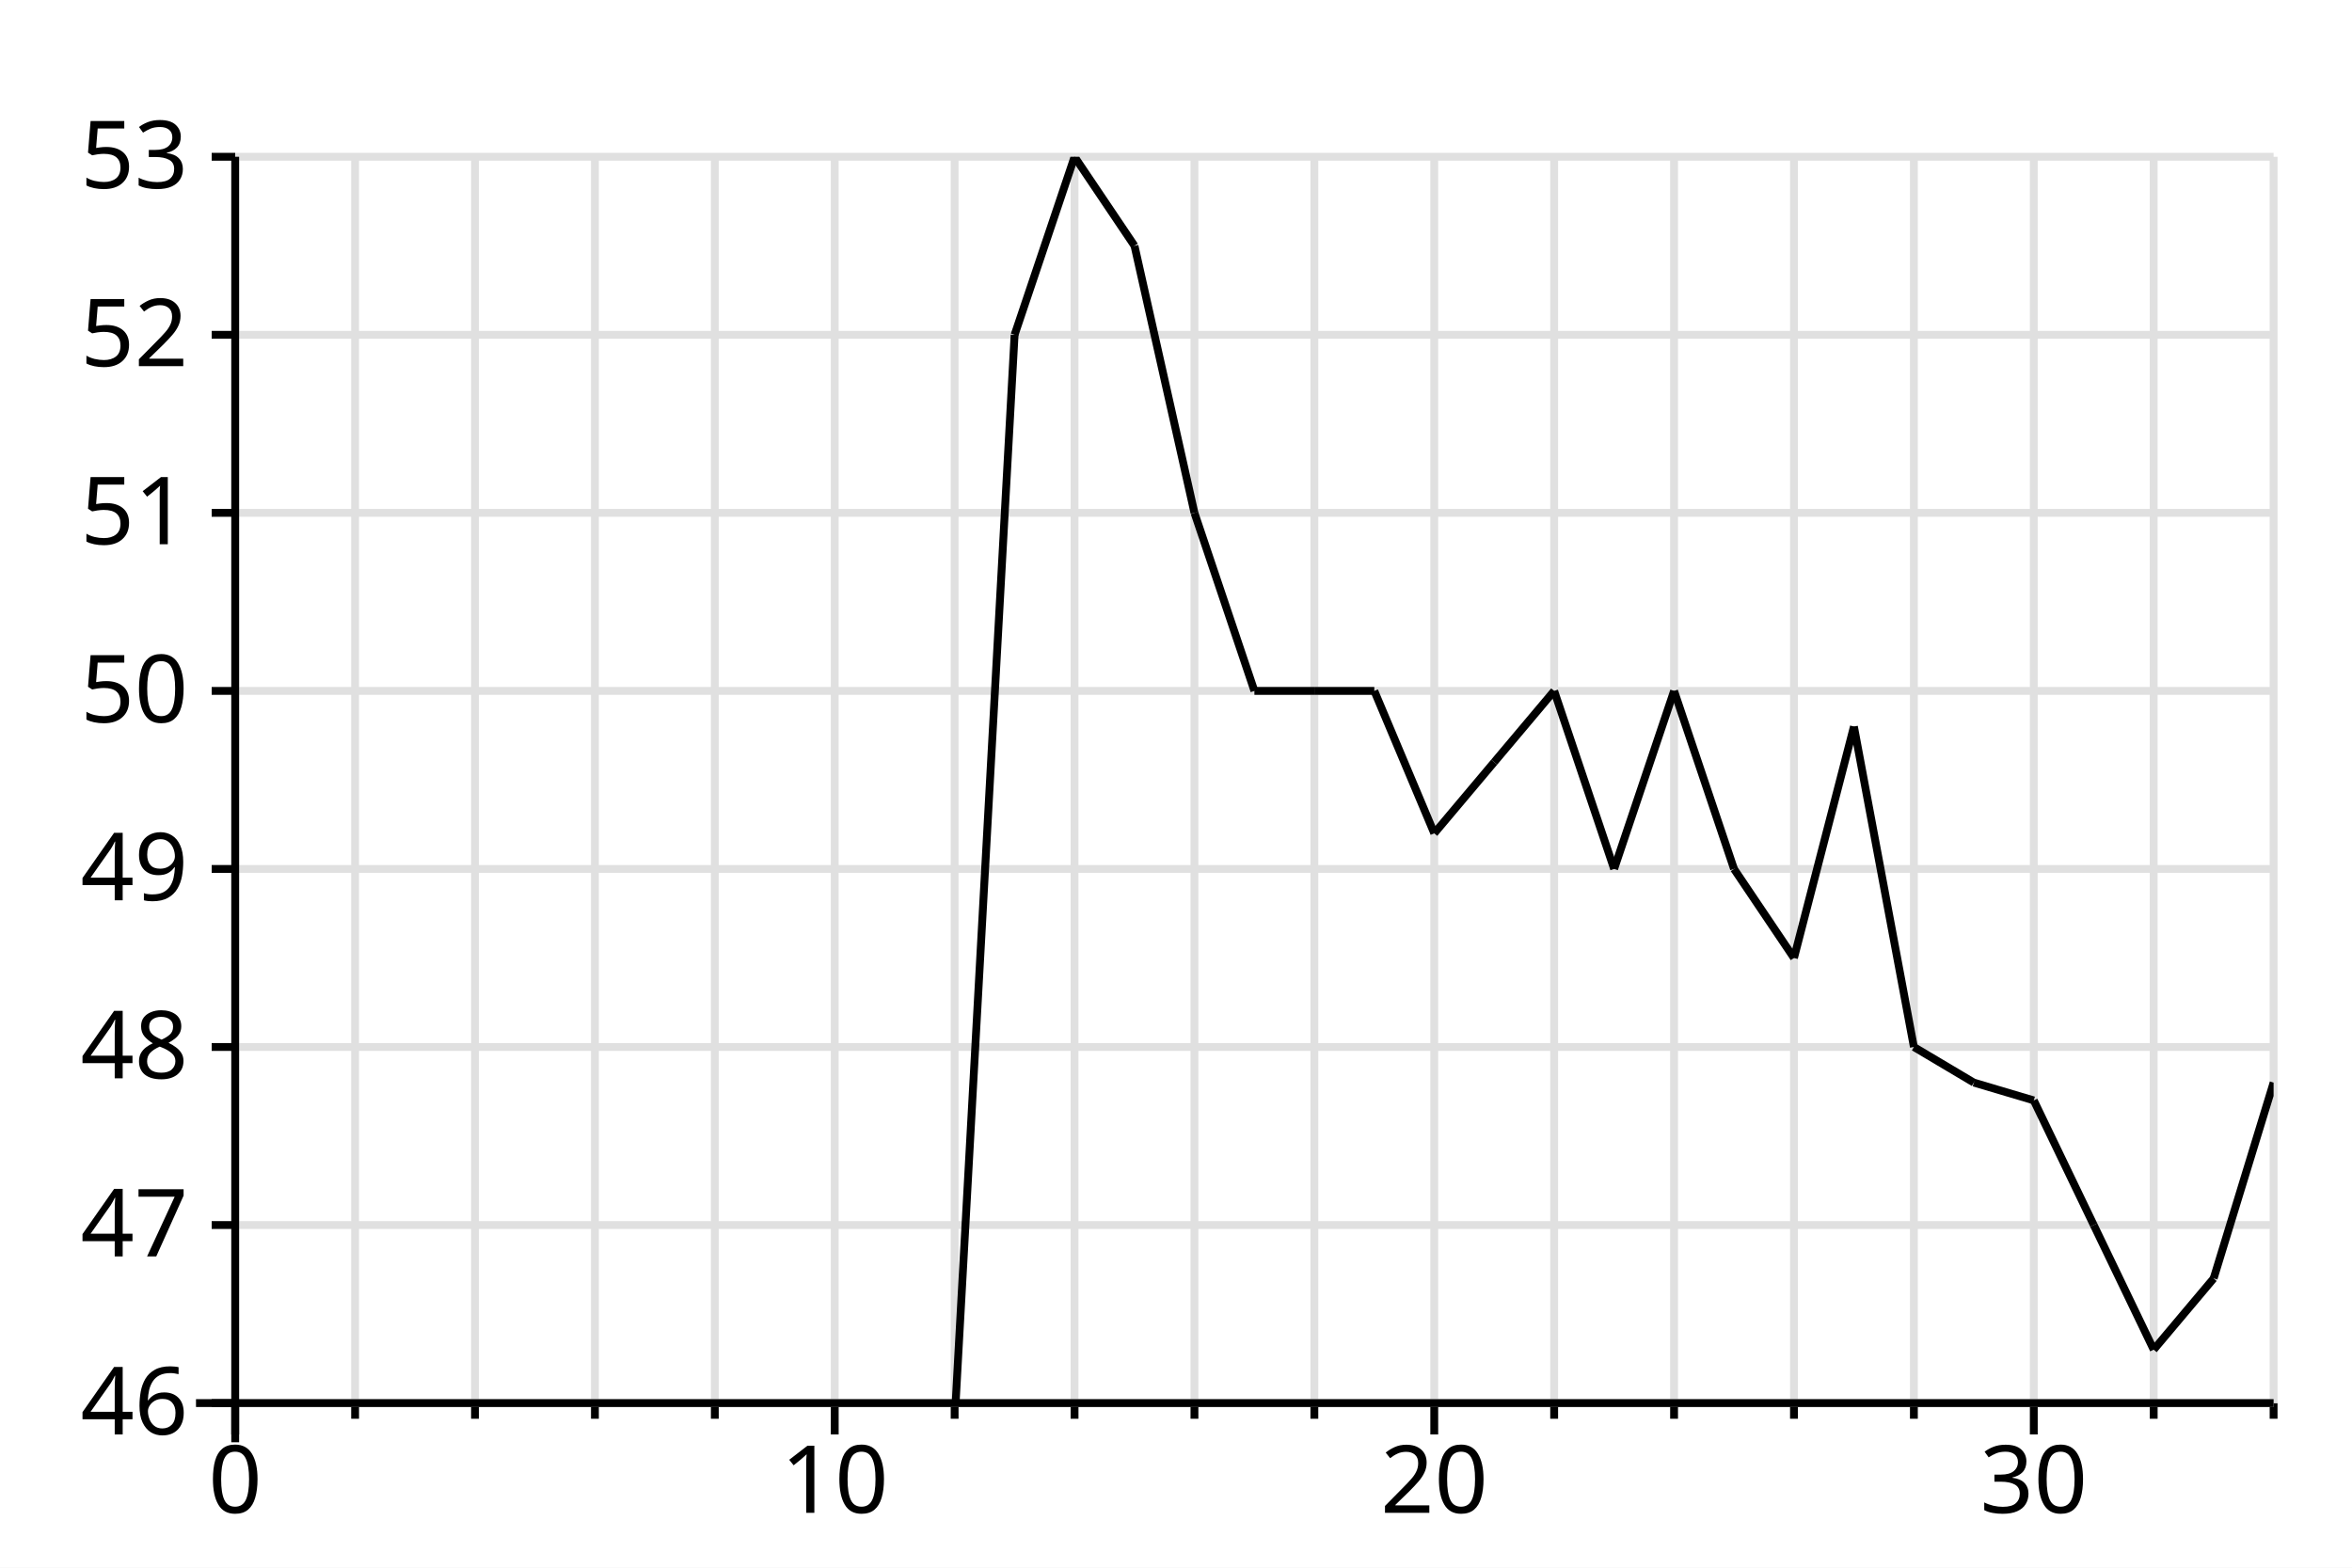
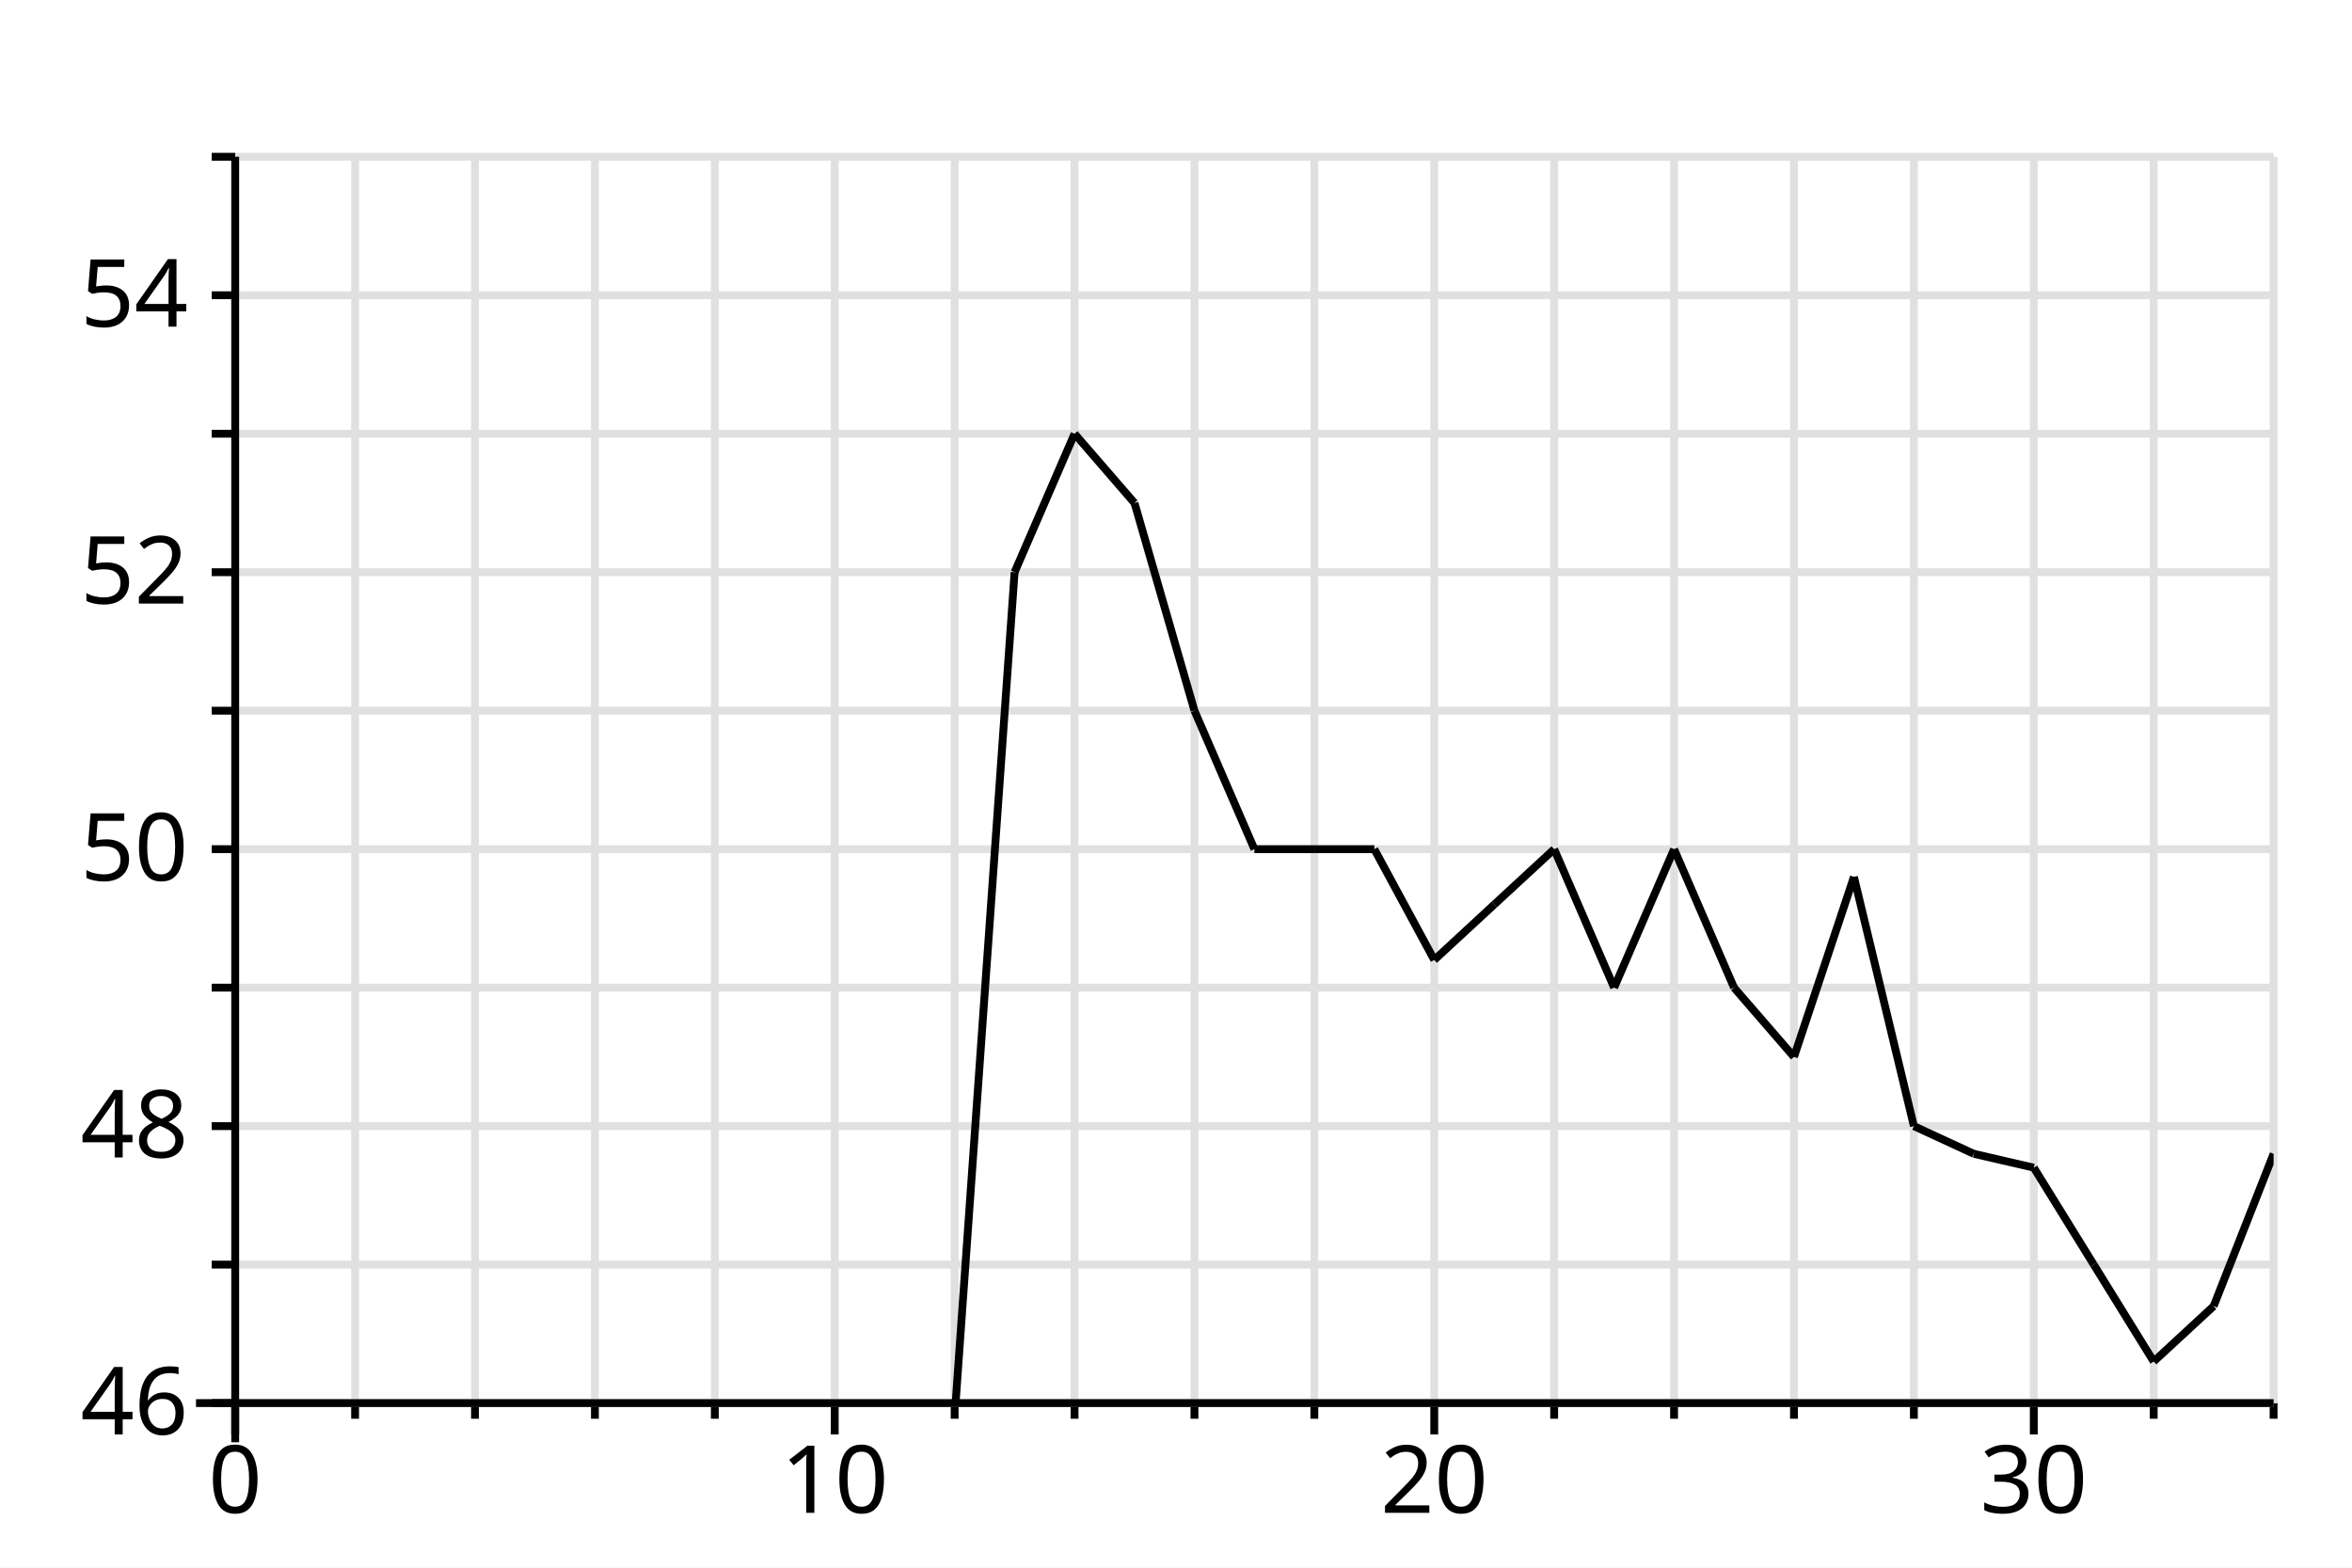
<svg xmlns="http://www.w3.org/2000/svg" width="300" height="200" version="1.1">
  <rect width="300" height="200" x="0" y="0" fill="white" />
  <line x1="30.0" x2="30.0" y1="179" y2="183" stroke="black" />
-   <line x1="30.0" x2="30.0" y1="20" y2="179" stroke="#e0e0e0" opacity="nil" />
-   <text y="193" x="30.0" fill="black" font-size="12" text-anchor="middle" font-family="sans-serif"> 0</text>
+   <line x1="30.0" x2="30.0" y1="20" y2="179" stroke="#e0e0e0" opacity="1" />
+   <text y="193" x="30.0" fill="black" font-weight="normal" font-size="12" text-anchor="middle" font-family="sans-serif"> 0</text>
  <line x1="45.294" x2="45.294" y1="179" y2="181" stroke="black" />
-   <line x1="45.294" x2="45.294" y1="20" y2="179" stroke="#e0e0e0" opacity="nil" />
+   <line x1="45.294" x2="45.294" y1="20" y2="179" stroke="#e0e0e0" opacity="1" />
  <line x1="60.588" x2="60.588" y1="179" y2="181" stroke="black" />
-   <line x1="60.588" x2="60.588" y1="20" y2="179" stroke="#e0e0e0" opacity="nil" />
+   <line x1="60.588" x2="60.588" y1="20" y2="179" stroke="#e0e0e0" opacity="1" />
  <line x1="75.882" x2="75.882" y1="179" y2="181" stroke="black" />
-   <line x1="75.882" x2="75.882" y1="20" y2="179" stroke="#e0e0e0" opacity="nil" />
+   <line x1="75.882" x2="75.882" y1="20" y2="179" stroke="#e0e0e0" opacity="1" />
  <line x1="91.176" x2="91.176" y1="179" y2="181" stroke="black" />
-   <line x1="91.176" x2="91.176" y1="20" y2="179" stroke="#e0e0e0" opacity="nil" />
+   <line x1="91.176" x2="91.176" y1="20" y2="179" stroke="#e0e0e0" opacity="1" />
  <line x1="106.471" x2="106.471" y1="179" y2="183" stroke="black" />
-   <line x1="106.471" x2="106.471" y1="20" y2="179" stroke="#e0e0e0" opacity="nil" />
-   <text y="193" x="106.471" fill="black" font-size="12" text-anchor="middle" font-family="sans-serif"> 10</text>
+   <line x1="106.471" x2="106.471" y1="20" y2="179" stroke="#e0e0e0" opacity="1" />
+   <text y="193" x="106.471" fill="black" font-weight="normal" font-size="12" text-anchor="middle" font-family="sans-serif"> 10</text>
  <line x1="121.765" x2="121.765" y1="179" y2="181" stroke="black" />
-   <line x1="121.765" x2="121.765" y1="20" y2="179" stroke="#e0e0e0" opacity="nil" />
+   <line x1="121.765" x2="121.765" y1="20" y2="179" stroke="#e0e0e0" opacity="1" />
  <line x1="137.059" x2="137.059" y1="179" y2="181" stroke="black" />
-   <line x1="137.059" x2="137.059" y1="20" y2="179" stroke="#e0e0e0" opacity="nil" />
+   <line x1="137.059" x2="137.059" y1="20" y2="179" stroke="#e0e0e0" opacity="1" />
  <line x1="152.353" x2="152.353" y1="179" y2="181" stroke="black" />
-   <line x1="152.353" x2="152.353" y1="20" y2="179" stroke="#e0e0e0" opacity="nil" />
+   <line x1="152.353" x2="152.353" y1="20" y2="179" stroke="#e0e0e0" opacity="1" />
  <line x1="167.647" x2="167.647" y1="179" y2="181" stroke="black" />
-   <line x1="167.647" x2="167.647" y1="20" y2="179" stroke="#e0e0e0" opacity="nil" />
+   <line x1="167.647" x2="167.647" y1="20" y2="179" stroke="#e0e0e0" opacity="1" />
  <line x1="182.941" x2="182.941" y1="179" y2="183" stroke="black" />
-   <line x1="182.941" x2="182.941" y1="20" y2="179" stroke="#e0e0e0" opacity="nil" />
-   <text y="193" x="182.941" fill="black" font-size="12" text-anchor="middle" font-family="sans-serif"> 20</text>
+   <line x1="182.941" x2="182.941" y1="20" y2="179" stroke="#e0e0e0" opacity="1" />
+   <text y="193" x="182.941" fill="black" font-weight="normal" font-size="12" text-anchor="middle" font-family="sans-serif"> 20</text>
  <line x1="198.235" x2="198.235" y1="179" y2="181" stroke="black" />
-   <line x1="198.235" x2="198.235" y1="20" y2="179" stroke="#e0e0e0" opacity="nil" />
+   <line x1="198.235" x2="198.235" y1="20" y2="179" stroke="#e0e0e0" opacity="1" />
  <line x1="213.529" x2="213.529" y1="179" y2="181" stroke="black" />
-   <line x1="213.529" x2="213.529" y1="20" y2="179" stroke="#e0e0e0" opacity="nil" />
+   <line x1="213.529" x2="213.529" y1="20" y2="179" stroke="#e0e0e0" opacity="1" />
  <line x1="228.824" x2="228.824" y1="179" y2="181" stroke="black" />
-   <line x1="228.824" x2="228.824" y1="20" y2="179" stroke="#e0e0e0" opacity="nil" />
+   <line x1="228.824" x2="228.824" y1="20" y2="179" stroke="#e0e0e0" opacity="1" />
  <line x1="244.118" x2="244.118" y1="179" y2="181" stroke="black" />
-   <line x1="244.118" x2="244.118" y1="20" y2="179" stroke="#e0e0e0" opacity="nil" />
+   <line x1="244.118" x2="244.118" y1="20" y2="179" stroke="#e0e0e0" opacity="1" />
  <line x1="259.412" x2="259.412" y1="179" y2="183" stroke="black" />
-   <line x1="259.412" x2="259.412" y1="20" y2="179" stroke="#e0e0e0" opacity="nil" />
-   <text y="193" x="259.412" fill="black" font-size="12" text-anchor="middle" font-family="sans-serif"> 30</text>
+   <line x1="259.412" x2="259.412" y1="20" y2="179" stroke="#e0e0e0" opacity="1" />
+   <text y="193" x="259.412" fill="black" font-weight="normal" font-size="12" text-anchor="middle" font-family="sans-serif"> 30</text>
  <line x1="274.706" x2="274.706" y1="179" y2="181" stroke="black" />
-   <line x1="274.706" x2="274.706" y1="20" y2="179" stroke="#e0e0e0" opacity="nil" />
+   <line x1="274.706" x2="274.706" y1="20" y2="179" stroke="#e0e0e0" opacity="1" />
  <line x1="290.0" x2="290.0" y1="179" y2="181" stroke="black" />
-   <line x1="290.0" x2="290.0" y1="20" y2="179" stroke="#e0e0e0" opacity="nil" />
+   <line x1="290.0" x2="290.0" y1="20" y2="179" stroke="#e0e0e0" opacity="1" />
  <line x1="30" x2="27" y1="179.0" y2="179.0" stroke="black" />
-   <line x1="30" x2="290" y1="179.0" y2="179.0" opacity="nil" stroke="#e0e0e0" />
+   <line x1="30" x2="290" y1="179.0" y2="179.0" opacity="1" stroke="#e0e0e0" />
  <text y="183.0" x="24" fill="black" font-size="12" text-anchor="end" font-family="sans-serif"> 46</text>
-   <line x1="30" x2="27" y1="156.286" y2="156.286" stroke="black" />
-   <line x1="30" x2="290" y1="156.286" y2="156.286" opacity="nil" stroke="#e0e0e0" />
-   <text y="160.286" x="24" fill="black" font-size="12" text-anchor="end" font-family="sans-serif"> 47</text>
-   <line x1="30" x2="27" y1="133.571" y2="133.571" stroke="black" />
-   <line x1="30" x2="290" y1="133.571" y2="133.571" opacity="nil" stroke="#e0e0e0" />
-   <text y="137.571" x="24" fill="black" font-size="12" text-anchor="end" font-family="sans-serif"> 48</text>
-   <line x1="30" x2="27" y1="110.857" y2="110.857" stroke="black" />
-   <line x1="30" x2="290" y1="110.857" y2="110.857" opacity="nil" stroke="#e0e0e0" />
-   <text y="114.857" x="24" fill="black" font-size="12" text-anchor="end" font-family="sans-serif"> 49</text>
-   <line x1="30" x2="27" y1="88.143" y2="88.143" stroke="black" />
-   <line x1="30" x2="290" y1="88.143" y2="88.143" opacity="nil" stroke="#e0e0e0" />
-   <text y="92.143" x="24" fill="black" font-size="12" text-anchor="end" font-family="sans-serif"> 50</text>
-   <line x1="30" x2="27" y1="65.429" y2="65.429" stroke="black" />
-   <line x1="30" x2="290" y1="65.429" y2="65.429" opacity="nil" stroke="#e0e0e0" />
-   <text y="69.429" x="24" fill="black" font-size="12" text-anchor="end" font-family="sans-serif"> 51</text>
-   <line x1="30" x2="27" y1="42.714" y2="42.714" stroke="black" />
-   <line x1="30" x2="290" y1="42.714" y2="42.714" opacity="nil" stroke="#e0e0e0" />
-   <text y="46.714" x="24" fill="black" font-size="12" text-anchor="end" font-family="sans-serif"> 52</text>
+   <line x1="30" x2="27" y1="161.333" y2="161.333" stroke="black" />
+   <line x1="30" x2="290" y1="161.333" y2="161.333" opacity="1" stroke="#e0e0e0" />
+   <line x1="30" x2="27" y1="143.667" y2="143.667" stroke="black" />
+   <line x1="30" x2="290" y1="143.667" y2="143.667" opacity="1" stroke="#e0e0e0" />
+   <text y="147.667" x="24" fill="black" font-size="12" text-anchor="end" font-family="sans-serif"> 48</text>
+   <line x1="30" x2="27" y1="126.0" y2="126.0" stroke="black" />
+   <line x1="30" x2="290" y1="126.0" y2="126.0" opacity="1" stroke="#e0e0e0" />
+   <line x1="30" x2="27" y1="108.333" y2="108.333" stroke="black" />
+   <line x1="30" x2="290" y1="108.333" y2="108.333" opacity="1" stroke="#e0e0e0" />
+   <text y="112.333" x="24" fill="black" font-size="12" text-anchor="end" font-family="sans-serif"> 50</text>
+   <line x1="30" x2="27" y1="90.667" y2="90.667" stroke="black" />
+   <line x1="30" x2="290" y1="90.667" y2="90.667" opacity="1" stroke="#e0e0e0" />
+   <line x1="30" x2="27" y1="73.0" y2="73.0" stroke="black" />
+   <line x1="30" x2="290" y1="73.0" y2="73.0" opacity="1" stroke="#e0e0e0" />
+   <text y="77.0" x="24" fill="black" font-size="12" text-anchor="end" font-family="sans-serif"> 52</text>
+   <line x1="30" x2="27" y1="55.333" y2="55.333" stroke="black" />
+   <line x1="30" x2="290" y1="55.333" y2="55.333" opacity="1" stroke="#e0e0e0" />
+   <line x1="30" x2="27" y1="37.667" y2="37.667" stroke="black" />
+   <line x1="30" x2="290" y1="37.667" y2="37.667" opacity="1" stroke="#e0e0e0" />
+   <text y="41.667" x="24" fill="black" font-size="12" text-anchor="end" font-family="sans-serif"> 54</text>
  <line x1="30" x2="27" y1="20.0" y2="20.0" stroke="black" />
-   <line x1="30" x2="290" y1="20.0" y2="20.0" opacity="nil" stroke="#e0e0e0" />
-   <text y="24.0" x="24" fill="black" font-size="12" text-anchor="end" font-family="sans-serif"> 53</text>
+   <line x1="30" x2="290" y1="20.0" y2="20.0" opacity="1" stroke="#e0e0e0" />
  <line x1="30" x2="30" y1="20" y2="184" stroke="black" />
  <line x1="25" x2="290" y1="179" y2="179" stroke="black" />
  <clipPath id="clip-0">
    <rect x="30" y="20" width="260" height="159" />
  </clipPath>
-   <line x1="30" x2="37.647" y1="292.571" y2="267.586" stroke="black" clip-path="url(#clip-0)" />
-   <line x1="37.647" x2="45.294" y1="267.586" y2="267.586" stroke="black" clip-path="url(#clip-0)" />
-   <line x1="45.294" x2="52.941" y1="267.586" y2="222.157" stroke="black" clip-path="url(#clip-0)" />
-   <line x1="52.941" x2="60.588" y1="222.157" y2="233.514" stroke="black" clip-path="url(#clip-0)" />
-   <line x1="60.588" x2="68.235" y1="233.514" y2="233.514" stroke="black" clip-path="url(#clip-0)" />
-   <line x1="68.235" x2="75.882" y1="233.514" y2="249.414" stroke="black" clip-path="url(#clip-0)" />
-   <line x1="75.882" x2="83.529" y1="249.414" y2="247.143" stroke="black" clip-path="url(#clip-0)" />
-   <line x1="83.529" x2="91.176" y1="247.143" y2="242.6" stroke="black" clip-path="url(#clip-0)" />
-   <line x1="91.176" x2="98.824" y1="242.6" y2="215.343" stroke="black" clip-path="url(#clip-0)" />
-   <line x1="98.824" x2="106.471" y1="215.343" y2="213.071" stroke="black" clip-path="url(#clip-0)" />
-   <line x1="106.471" x2="114.118" y1="213.071" y2="192.629" stroke="black" clip-path="url(#clip-0)" />
-   <line x1="114.118" x2="121.765" y1="192.629" y2="181.271" stroke="black" clip-path="url(#clip-0)" />
-   <line x1="121.765" x2="129.412" y1="181.271" y2="42.714" stroke="black" clip-path="url(#clip-0)" />
-   <line x1="129.412" x2="137.059" y1="42.714" y2="20.0" stroke="black" clip-path="url(#clip-0)" />
-   <line x1="137.059" x2="144.706" y1="20.0" y2="31.357" stroke="black" clip-path="url(#clip-0)" />
-   <line x1="144.706" x2="152.353" y1="31.357" y2="65.429" stroke="black" clip-path="url(#clip-0)" />
-   <line x1="152.353" x2="160.0" y1="65.429" y2="88.143" stroke="black" clip-path="url(#clip-0)" />
-   <line x1="160.0" x2="167.647" y1="88.143" y2="88.143" stroke="black" clip-path="url(#clip-0)" />
-   <line x1="167.647" x2="175.294" y1="88.143" y2="88.143" stroke="black" clip-path="url(#clip-0)" />
-   <line x1="175.294" x2="182.941" y1="88.143" y2="106.314" stroke="black" clip-path="url(#clip-0)" />
-   <line x1="182.941" x2="190.588" y1="106.314" y2="97.229" stroke="black" clip-path="url(#clip-0)" />
-   <line x1="190.588" x2="198.235" y1="97.229" y2="88.143" stroke="black" clip-path="url(#clip-0)" />
-   <line x1="198.235" x2="205.882" y1="88.143" y2="110.857" stroke="black" clip-path="url(#clip-0)" />
-   <line x1="205.882" x2="213.529" y1="110.857" y2="88.143" stroke="black" clip-path="url(#clip-0)" />
-   <line x1="213.529" x2="221.176" y1="88.143" y2="110.857" stroke="black" clip-path="url(#clip-0)" />
-   <line x1="221.176" x2="228.824" y1="110.857" y2="122.214" stroke="black" clip-path="url(#clip-0)" />
-   <line x1="228.824" x2="236.471" y1="122.214" y2="92.686" stroke="black" clip-path="url(#clip-0)" />
-   <line x1="236.471" x2="244.118" y1="92.686" y2="133.571" stroke="black" clip-path="url(#clip-0)" />
-   <line x1="244.118" x2="251.765" y1="133.571" y2="138.114" stroke="black" clip-path="url(#clip-0)" />
-   <line x1="251.765" x2="259.412" y1="138.114" y2="140.386" stroke="black" clip-path="url(#clip-0)" />
-   <line x1="259.412" x2="267.059" y1="140.386" y2="156.286" stroke="black" clip-path="url(#clip-0)" />
-   <line x1="267.059" x2="274.706" y1="156.286" y2="172.186" stroke="black" clip-path="url(#clip-0)" />
-   <line x1="274.706" x2="282.353" y1="172.186" y2="163.1" stroke="black" clip-path="url(#clip-0)" />
-   <line x1="282.353" x2="290" y1="163.1" y2="138.114" stroke="black" clip-path="url(#clip-0)" />
+   <line x1="30" x2="37.647" y1="267.333" y2="247.9" stroke="black" clip-path="url(#clip-0)" stroke-width="1" />
+   <line x1="37.647" x2="45.294" y1="247.9" y2="247.9" stroke="black" clip-path="url(#clip-0)" stroke-width="1" />
+   <line x1="45.294" x2="52.941" y1="247.9" y2="212.567" stroke="black" clip-path="url(#clip-0)" stroke-width="1" />
+   <line x1="52.941" x2="60.588" y1="212.567" y2="221.4" stroke="black" clip-path="url(#clip-0)" stroke-width="1" />
+   <line x1="60.588" x2="68.235" y1="221.4" y2="221.4" stroke="black" clip-path="url(#clip-0)" stroke-width="1" />
+   <line x1="68.235" x2="75.882" y1="221.4" y2="233.767" stroke="black" clip-path="url(#clip-0)" stroke-width="1" />
+   <line x1="75.882" x2="83.529" y1="233.767" y2="232.0" stroke="black" clip-path="url(#clip-0)" stroke-width="1" />
+   <line x1="83.529" x2="91.176" y1="232.0" y2="228.467" stroke="black" clip-path="url(#clip-0)" stroke-width="1" />
+   <line x1="91.176" x2="98.824" y1="228.467" y2="207.267" stroke="black" clip-path="url(#clip-0)" stroke-width="1" />
+   <line x1="98.824" x2="106.471" y1="207.267" y2="205.5" stroke="black" clip-path="url(#clip-0)" stroke-width="1" />
+   <line x1="106.471" x2="114.118" y1="205.5" y2="189.6" stroke="black" clip-path="url(#clip-0)" stroke-width="1" />
+   <line x1="114.118" x2="121.765" y1="189.6" y2="180.767" stroke="black" clip-path="url(#clip-0)" stroke-width="1" />
+   <line x1="121.765" x2="129.412" y1="180.767" y2="73.0" stroke="black" clip-path="url(#clip-0)" stroke-width="1" />
+   <line x1="129.412" x2="137.059" y1="73.0" y2="55.333" stroke="black" clip-path="url(#clip-0)" stroke-width="1" />
+   <line x1="137.059" x2="144.706" y1="55.333" y2="64.167" stroke="black" clip-path="url(#clip-0)" stroke-width="1" />
+   <line x1="144.706" x2="152.353" y1="64.167" y2="90.667" stroke="black" clip-path="url(#clip-0)" stroke-width="1" />
+   <line x1="152.353" x2="160.0" y1="90.667" y2="108.333" stroke="black" clip-path="url(#clip-0)" stroke-width="1" />
+   <line x1="160.0" x2="167.647" y1="108.333" y2="108.333" stroke="black" clip-path="url(#clip-0)" stroke-width="1" />
+   <line x1="167.647" x2="175.294" y1="108.333" y2="108.333" stroke="black" clip-path="url(#clip-0)" stroke-width="1" />
+   <line x1="175.294" x2="182.941" y1="108.333" y2="122.467" stroke="black" clip-path="url(#clip-0)" stroke-width="1" />
+   <line x1="182.941" x2="190.588" y1="122.467" y2="115.4" stroke="black" clip-path="url(#clip-0)" stroke-width="1" />
+   <line x1="190.588" x2="198.235" y1="115.4" y2="108.333" stroke="black" clip-path="url(#clip-0)" stroke-width="1" />
+   <line x1="198.235" x2="205.882" y1="108.333" y2="126.0" stroke="black" clip-path="url(#clip-0)" stroke-width="1" />
+   <line x1="205.882" x2="213.529" y1="126.0" y2="108.333" stroke="black" clip-path="url(#clip-0)" stroke-width="1" />
+   <line x1="213.529" x2="221.176" y1="108.333" y2="126.0" stroke="black" clip-path="url(#clip-0)" stroke-width="1" />
+   <line x1="221.176" x2="228.824" y1="126.0" y2="134.833" stroke="black" clip-path="url(#clip-0)" stroke-width="1" />
+   <line x1="228.824" x2="236.471" y1="134.833" y2="111.867" stroke="black" clip-path="url(#clip-0)" stroke-width="1" />
+   <line x1="236.471" x2="244.118" y1="111.867" y2="143.667" stroke="black" clip-path="url(#clip-0)" stroke-width="1" />
+   <line x1="244.118" x2="251.765" y1="143.667" y2="147.2" stroke="black" clip-path="url(#clip-0)" stroke-width="1" />
+   <line x1="251.765" x2="259.412" y1="147.2" y2="148.967" stroke="black" clip-path="url(#clip-0)" stroke-width="1" />
+   <line x1="259.412" x2="267.059" y1="148.967" y2="161.333" stroke="black" clip-path="url(#clip-0)" stroke-width="1" />
+   <line x1="267.059" x2="274.706" y1="161.333" y2="173.7" stroke="black" clip-path="url(#clip-0)" stroke-width="1" />
+   <line x1="274.706" x2="282.353" y1="173.7" y2="166.633" stroke="black" clip-path="url(#clip-0)" stroke-width="1" />
+   <line x1="282.353" x2="290" y1="166.633" y2="147.2" stroke="black" clip-path="url(#clip-0)" stroke-width="1" />
</svg>
